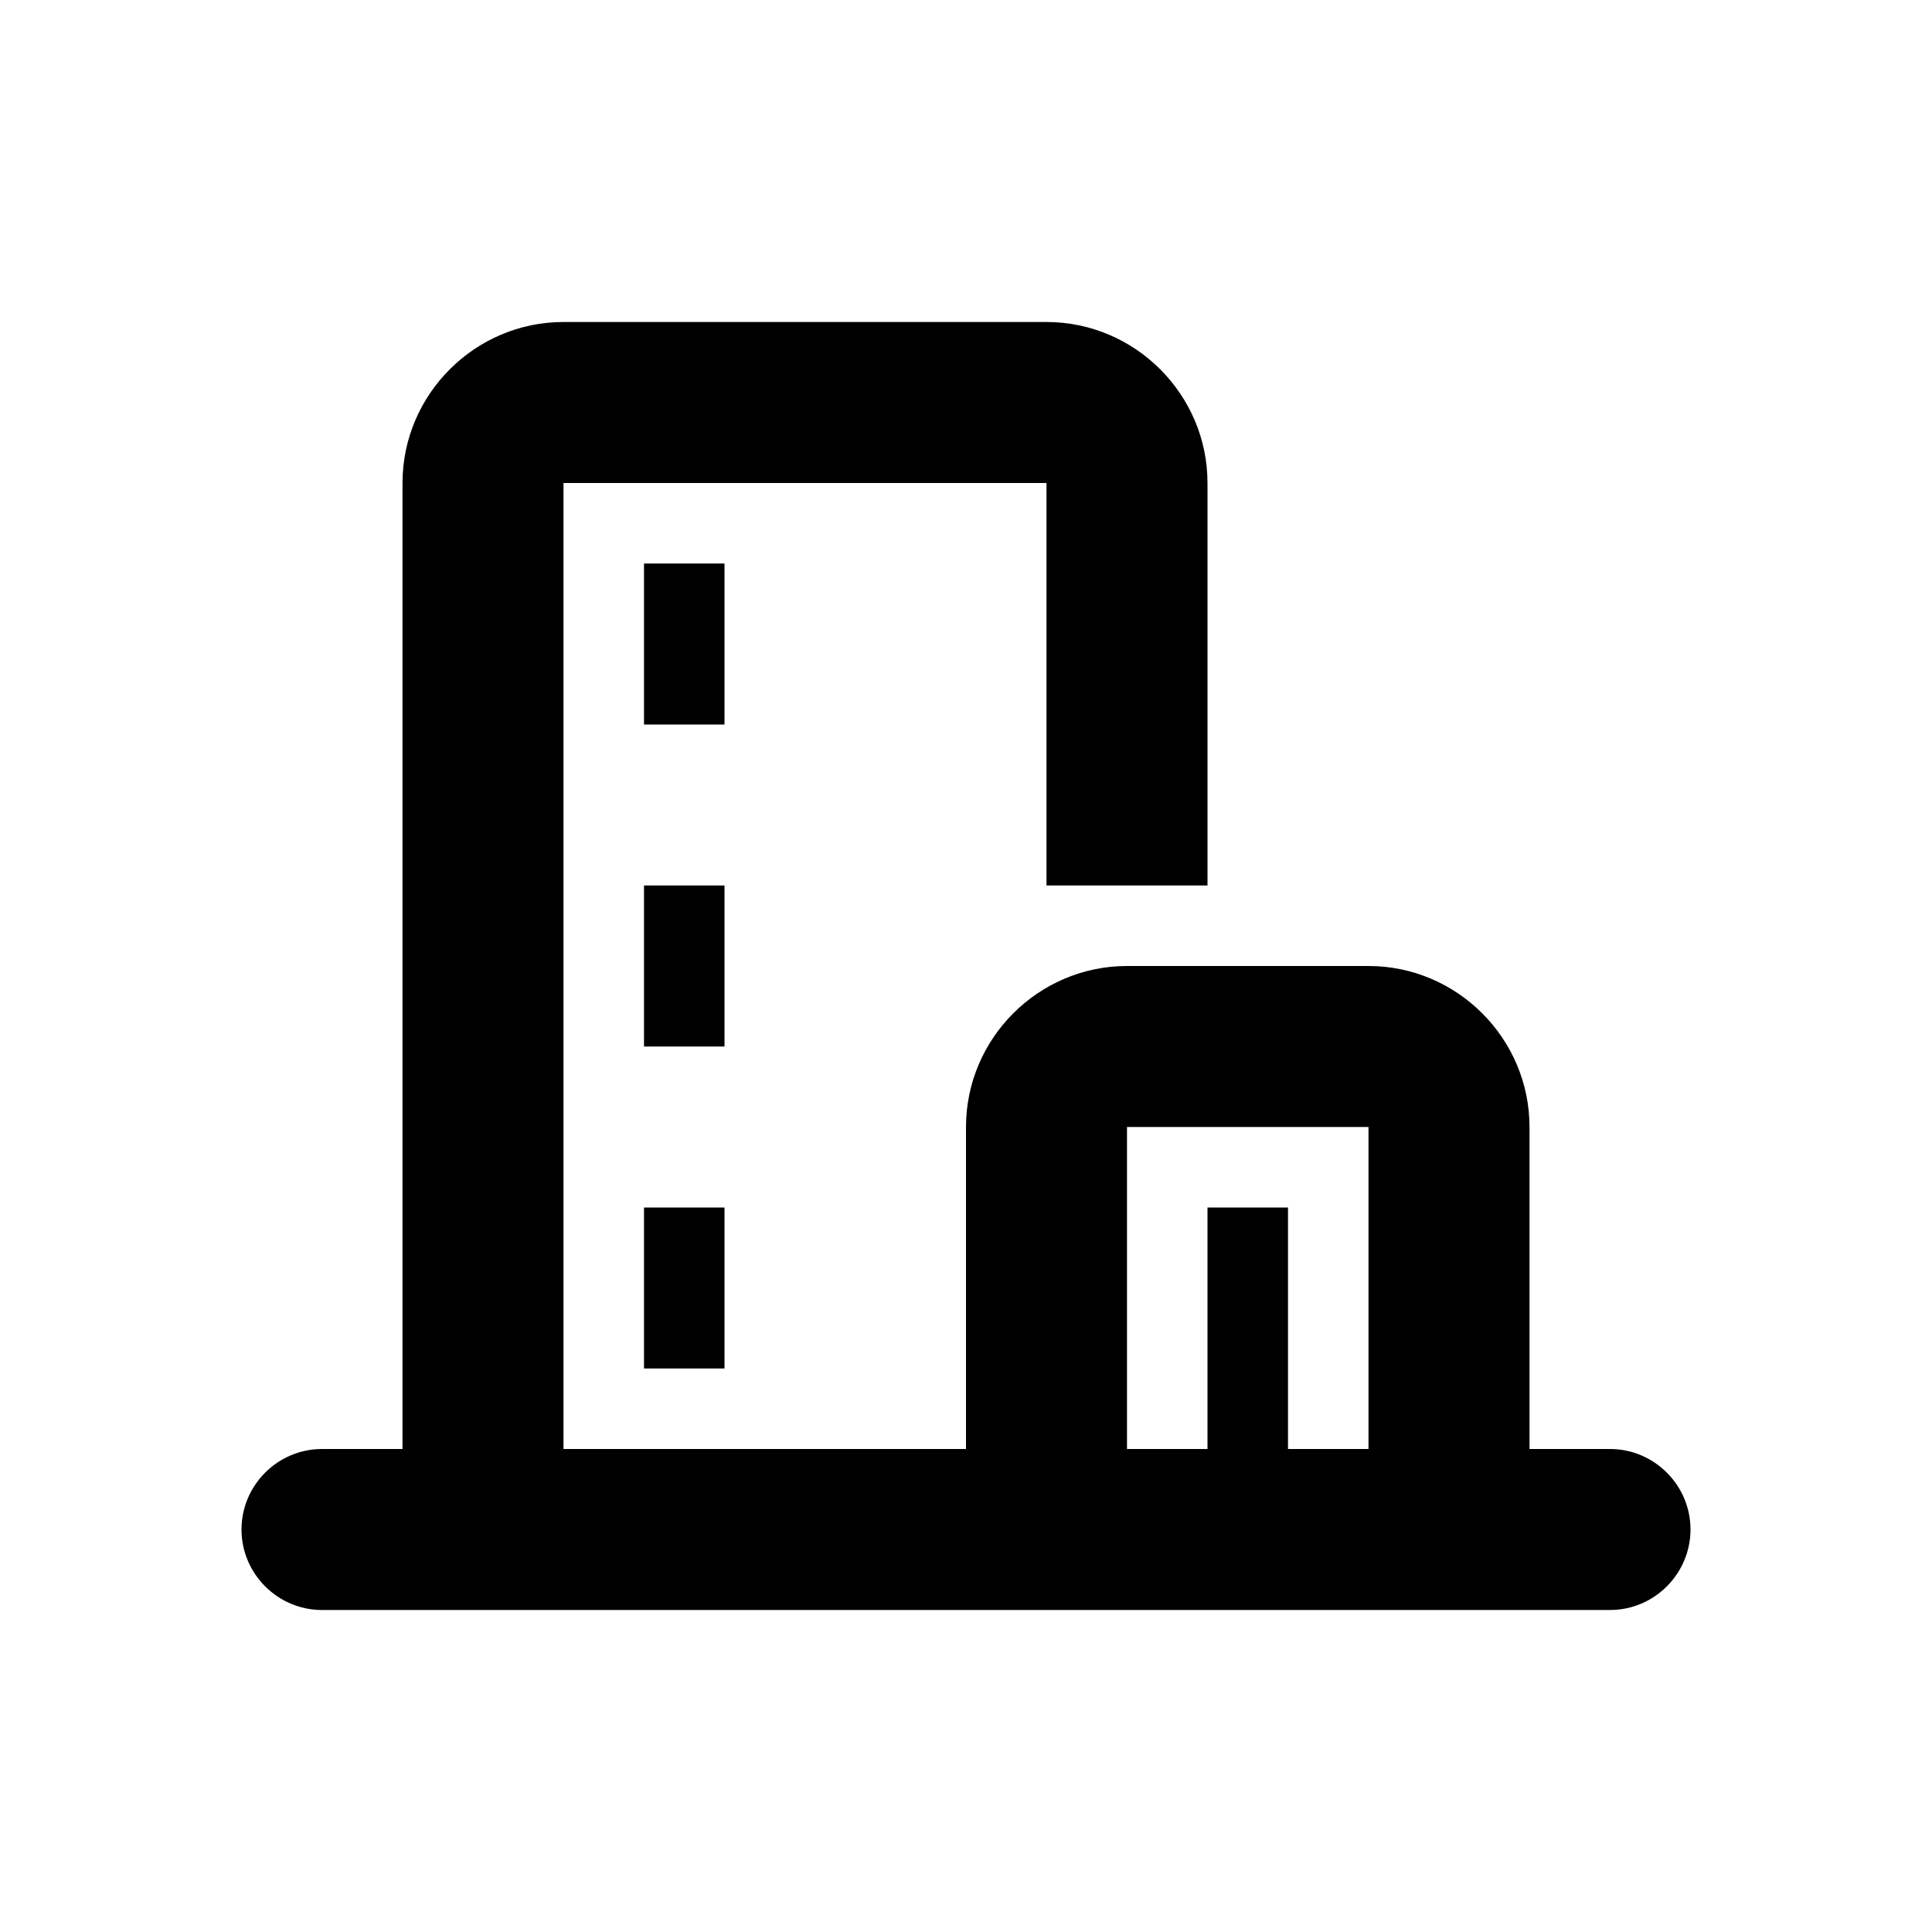
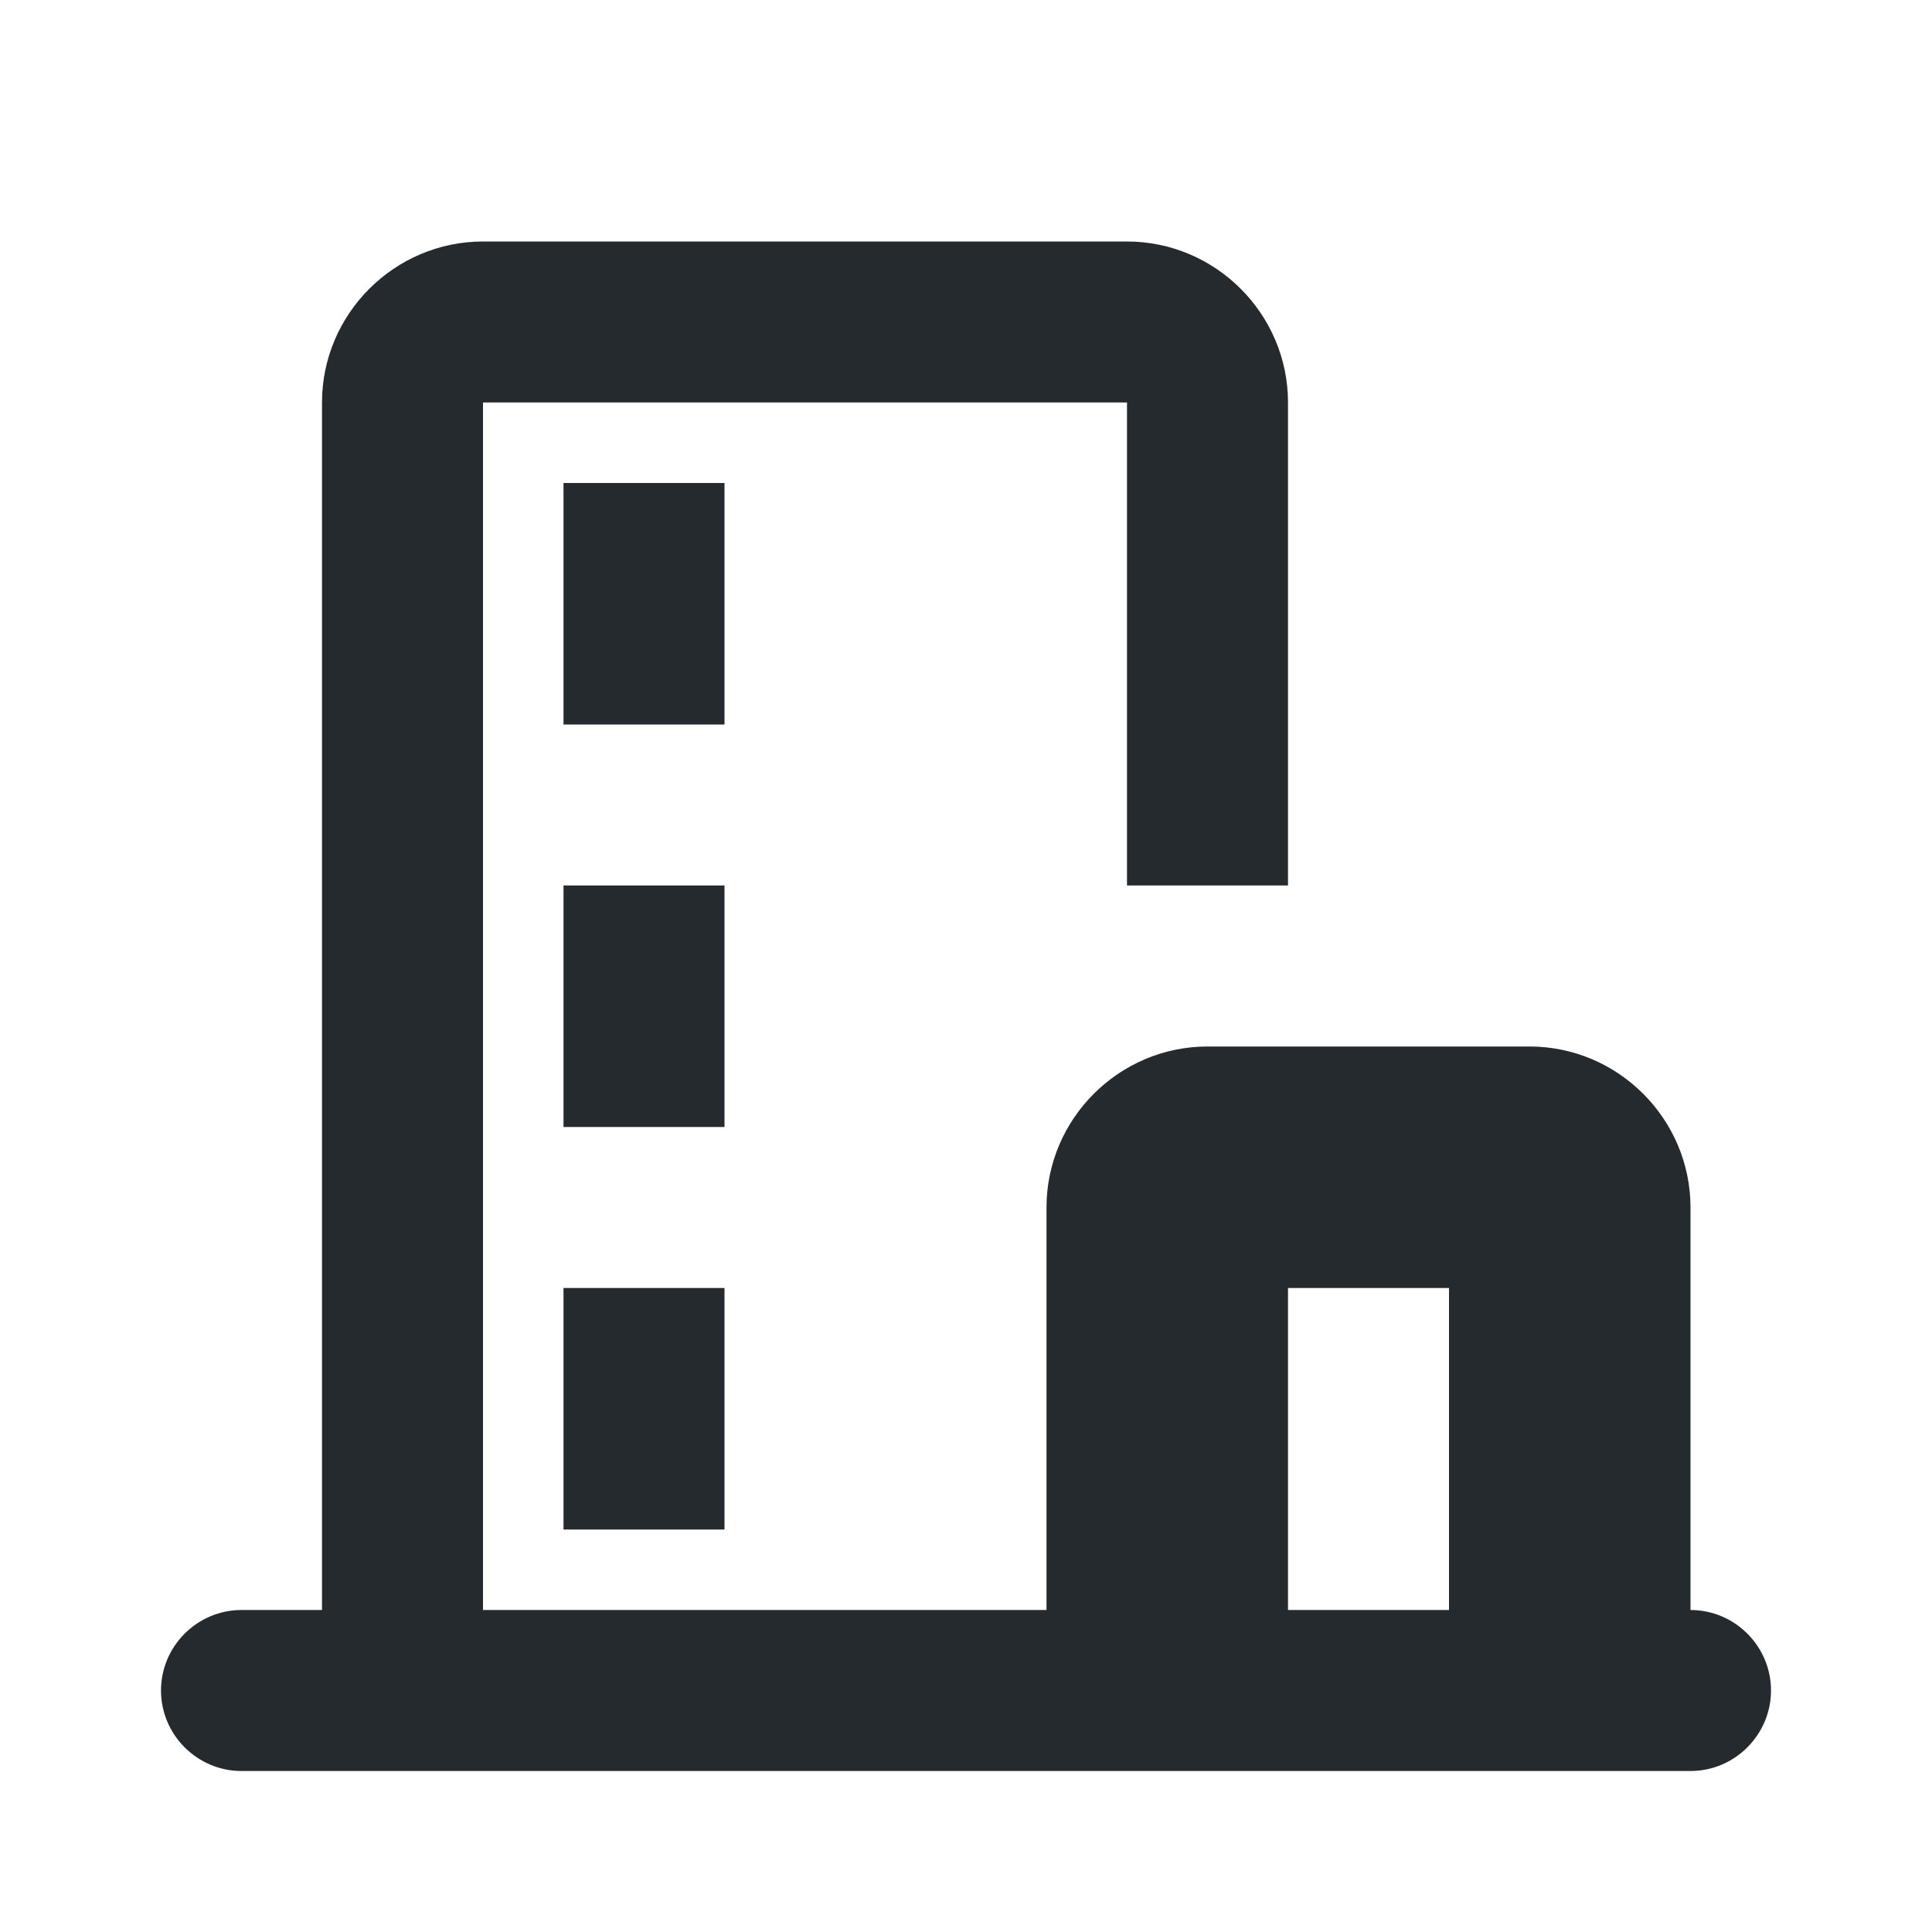
<svg xmlns="http://www.w3.org/2000/svg" width="24" height="24" fill="currentColor" viewBox="0 0 24 24">
-   <path d="m20,18h-1v-4c0-1.1-.9-2-2-2h-3c-1.1,0-2,.9-2,2v4h-5V6h6v5h2v-5c0-1.1-.9-2-2-2h-6c-1.1,0-2,.9-2,2v12h-1c-.55,0-1,.45-1,1s.45,1,1,1h16c.55,0,1-.45,1-1s-.45-1-1-1Zm-4,0v-3h-1v3h-1v-4h3v4h-1Zm-7-9h-1v-2h1v2Zm0,4h-1v-2h1v2Zm-1,2h1v2h-1v-2Z" />
+   <path fill="#252a2e" d="M9 6H7v3h2V6Zm12 14v-5c0-1.1-.9-2-2-2h-4c-1.1 0-2 .9-2 2v5H6V5h8v6h2V5c0-1.1-.9-2-2-2H6c-1.1 0-2 .9-2 2v15H3c-.55 0-1 .45-1 1s.45 1 1 1h18c.55 0 1-.45 1-1s-.45-1-1-1Zm-3 0h-2v-4h2v4ZM7 19h2v-3H7v3Zm2-8H7v3h2v-3Z" />
</svg>
